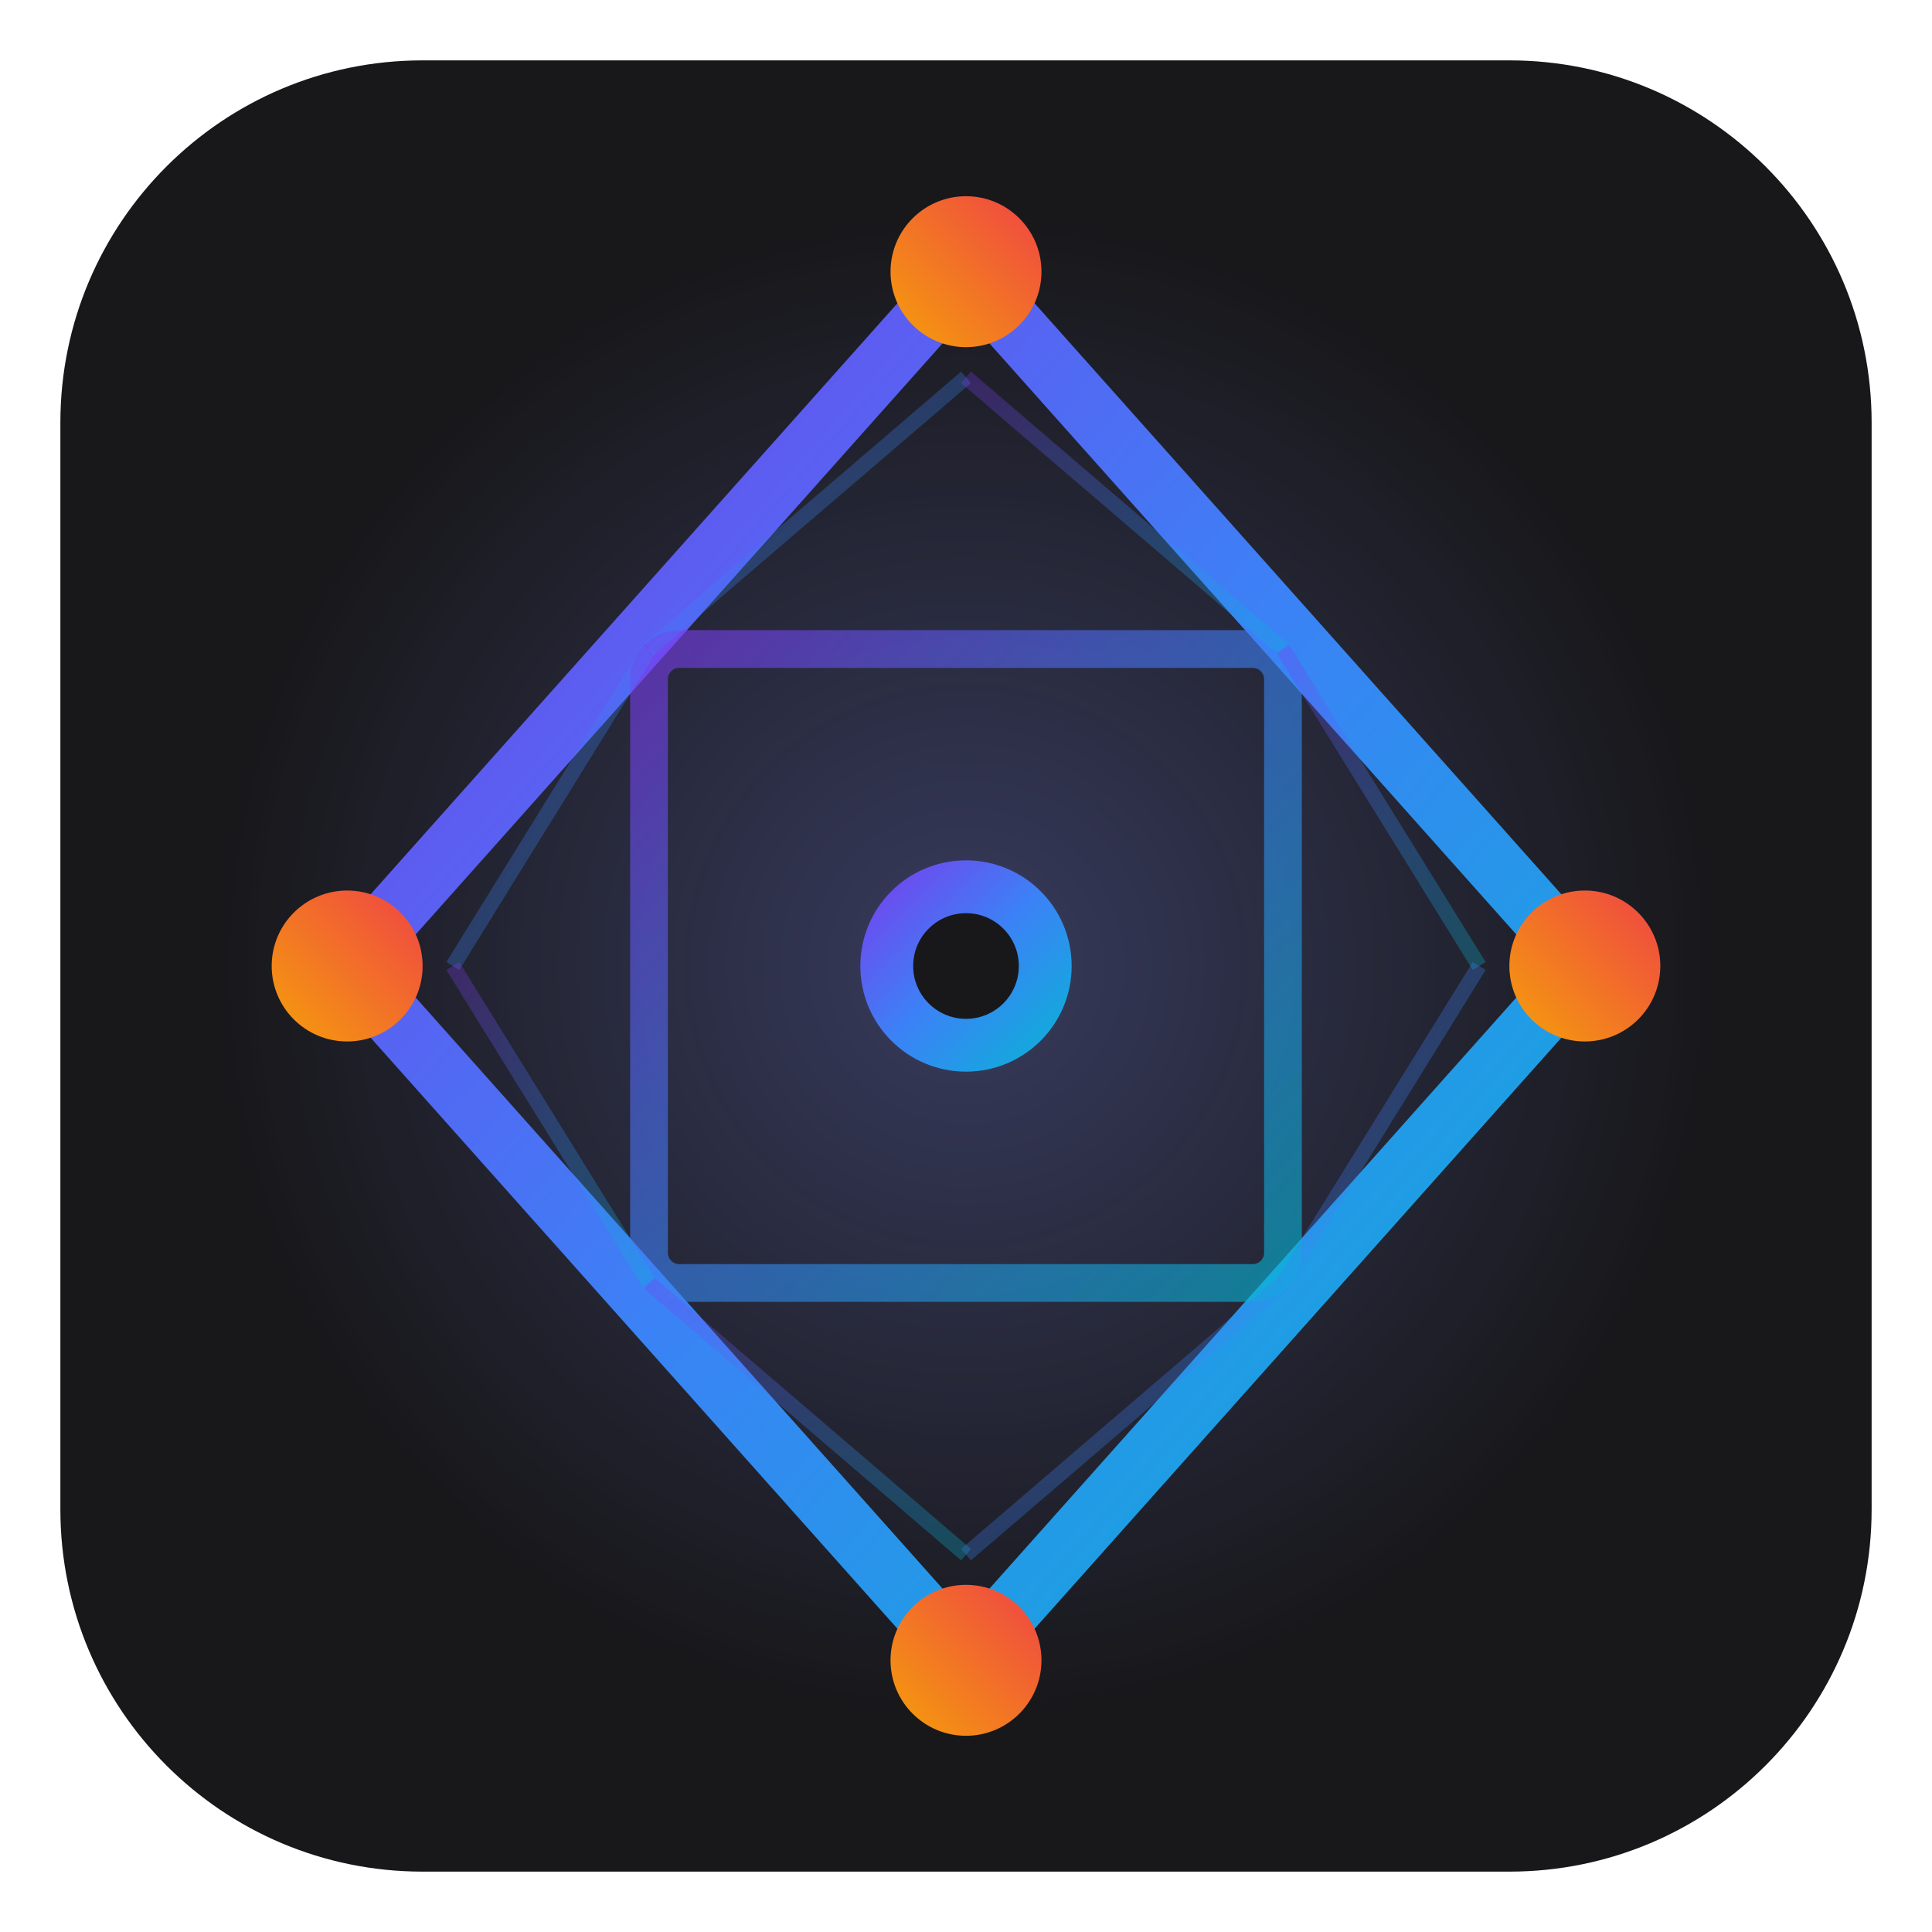
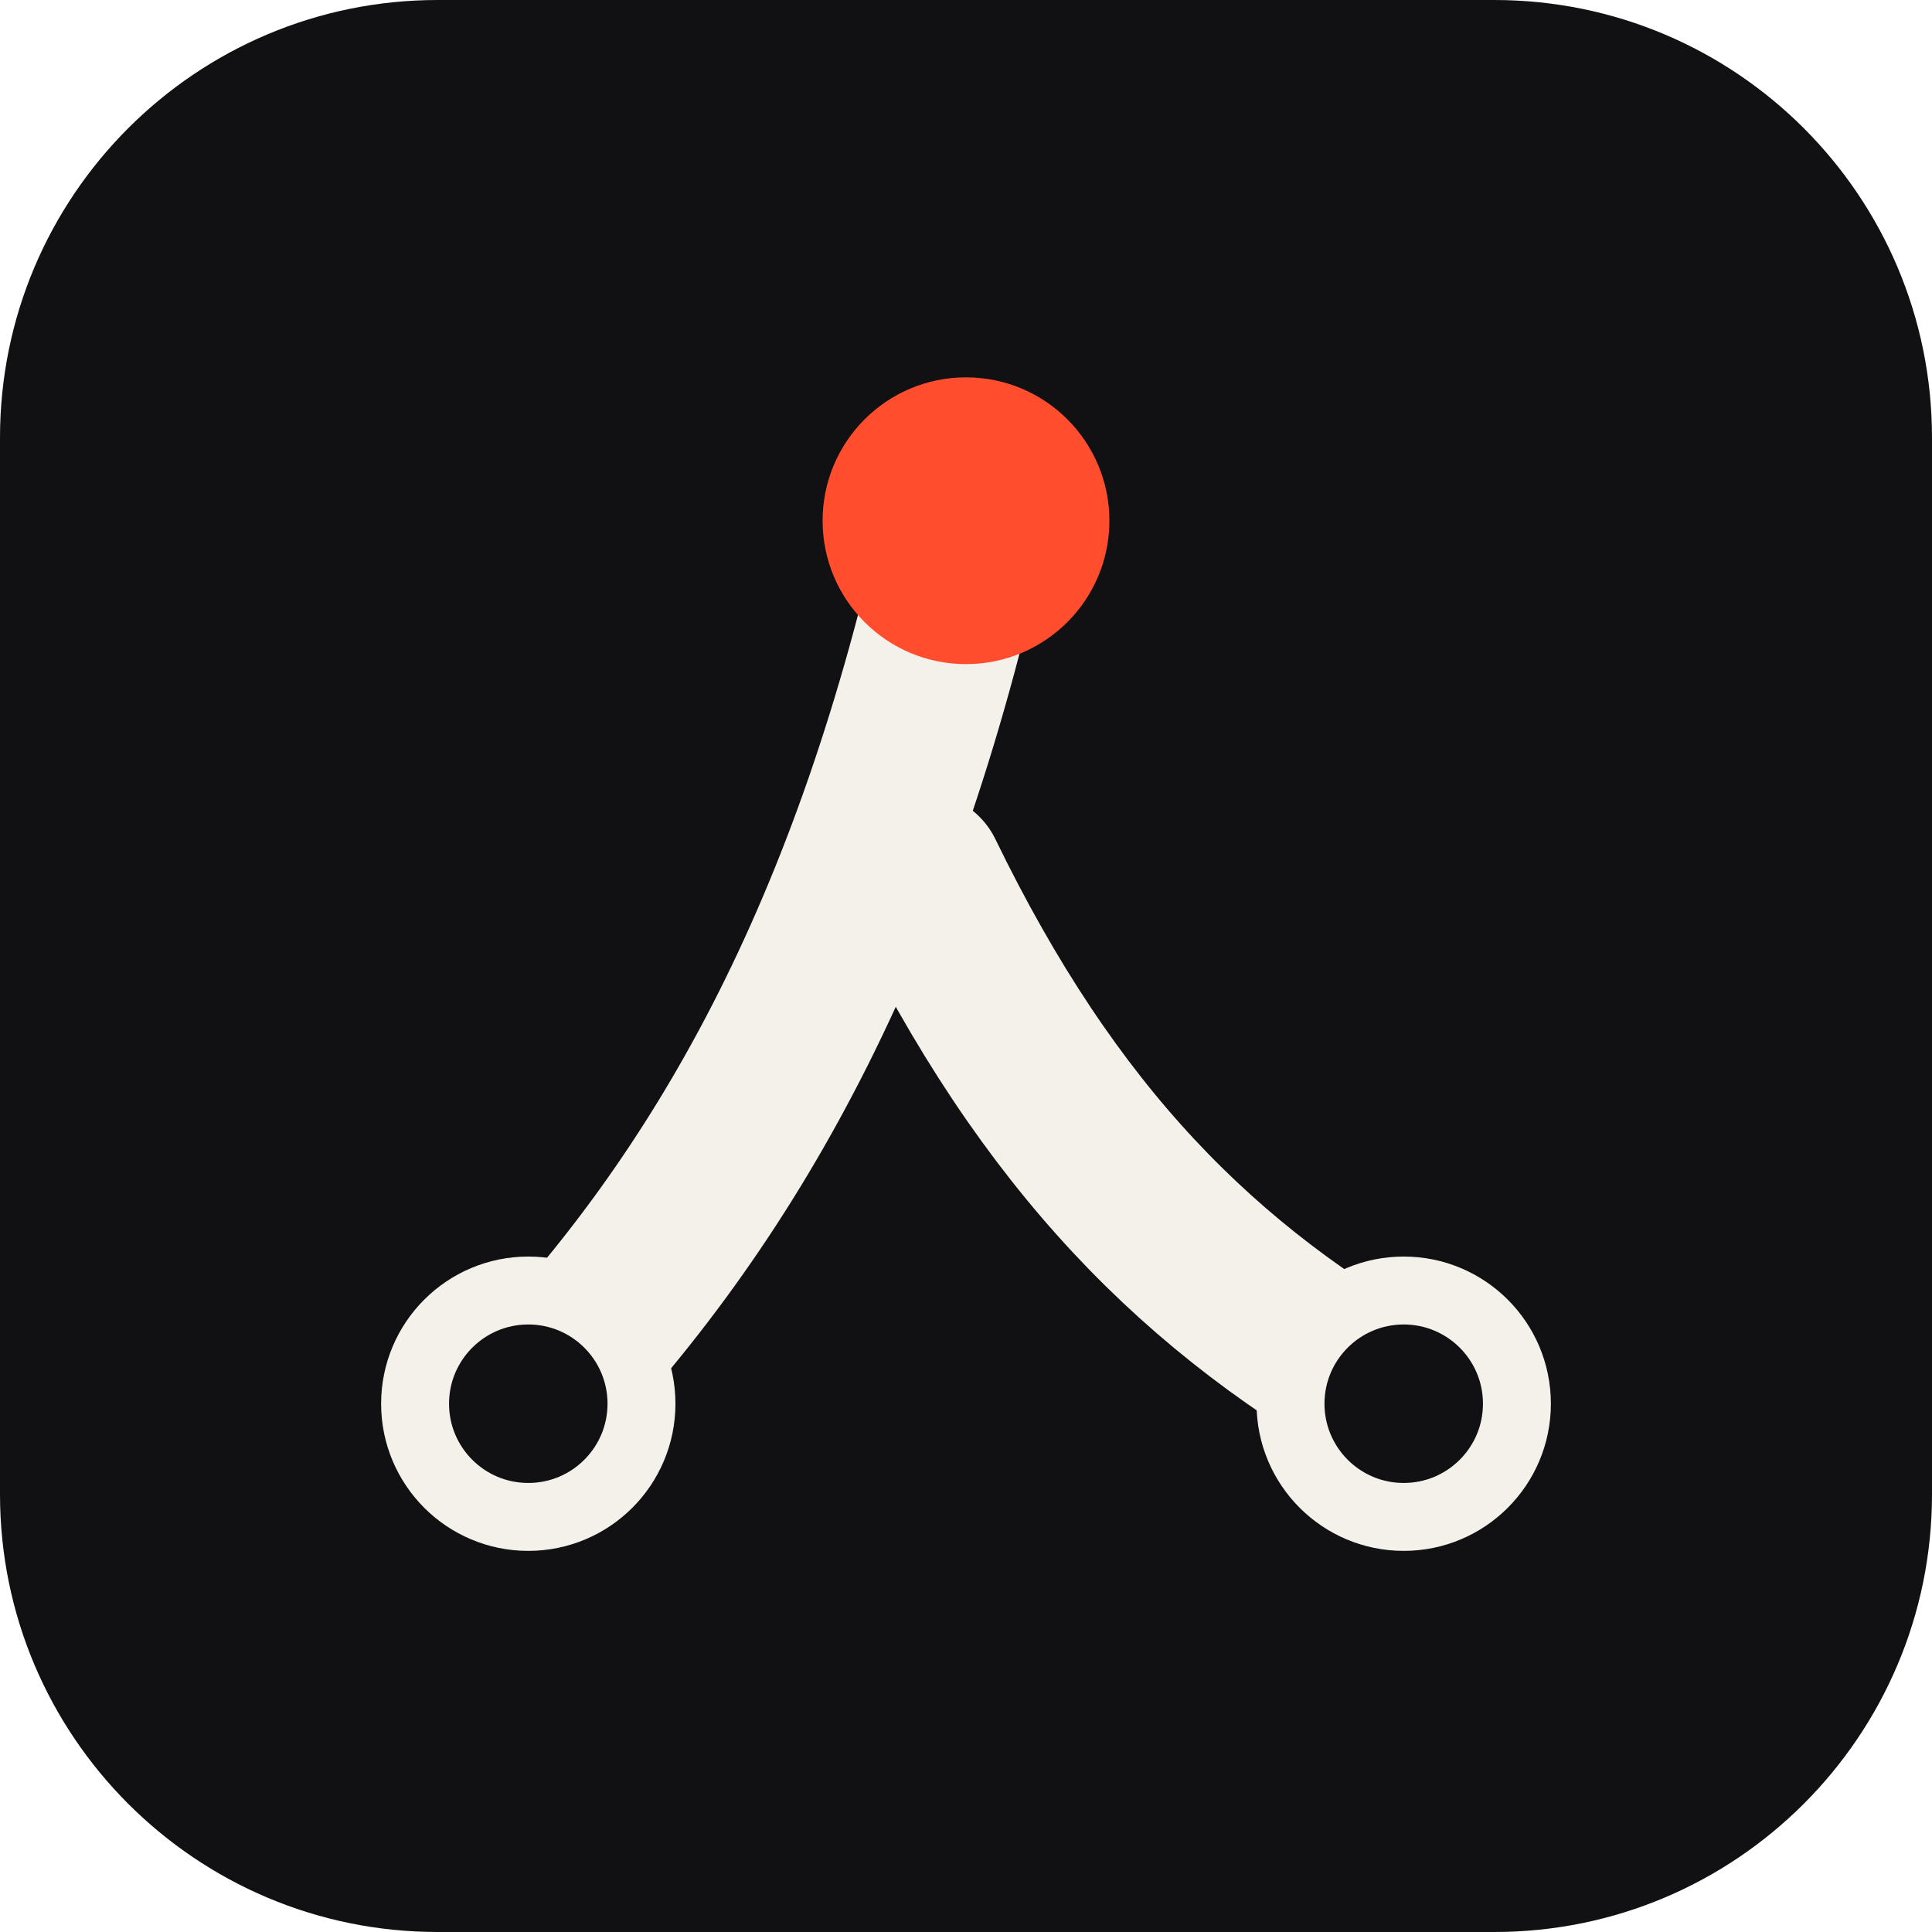
<svg xmlns="http://www.w3.org/2000/svg" viewBox="0 0 512 512">
-   <defs>
-     <linearGradient id="g1" x1="0%" y1="0%" x2="100%" y2="100%">
-       <stop offset="0%" stop-color="#7c3aed" />
-       <stop offset="50%" stop-color="#3b82f6" />
-       <stop offset="100%" stop-color="#06b6d4" />
-     </linearGradient>
-     <linearGradient id="g2" x1="0%" y1="100%" x2="100%" y2="0%">
-       <stop offset="0%" stop-color="#f59e0b" />
-       <stop offset="100%" stop-color="#ef4444" />
-     </linearGradient>
-     <radialGradient id="glow" cx="50%" cy="50%" r="50%">
-       <stop offset="0%" stop-color="#818cf8" stop-opacity="0.3" />
-       <stop offset="100%" stop-color="#818cf8" stop-opacity="0" />
-     </radialGradient>
-   </defs>
-   <rect x="16" y="16" width="480" height="480" rx="96" fill="#18181b" />
-   <circle cx="256" cy="256" r="200" fill="url(#glow)" />
-   <polygon points="256,72 420,256 256,440 92,256" fill="none" stroke="url(#g1)" stroke-width="16" stroke-linejoin="round" />
-   <rect x="172" y="172" width="168" height="168" rx="8" fill="none" stroke="url(#g1)" stroke-width="10" transform="rotate(0 256 256)" opacity="0.6" />
-   <circle cx="256" cy="72" r="20" fill="url(#g2)" />
-   <circle cx="92" cy="256" r="20" fill="url(#g2)" />
-   <circle cx="420" cy="256" r="20" fill="url(#g2)" />
-   <circle cx="256" cy="440" r="20" fill="url(#g2)" />
-   <circle cx="256" cy="256" r="28" fill="url(#g1)" />
-   <circle cx="256" cy="256" r="14" fill="#18181b" />
-   <line x1="256" y1="172" x2="256" y2="340" stroke="url(#g1)" stroke-width="6" opacity="0.4" />
-   <line x1="172" y1="256" x2="340" y2="256" stroke="url(#g1)" stroke-width="6" opacity="0.4" />
-   <line x1="256" y1="100" x2="172" y2="172" stroke="url(#g1)" stroke-width="4" opacity="0.3" />
-   <line x1="256" y1="100" x2="340" y2="172" stroke="url(#g1)" stroke-width="4" opacity="0.3" />
-   <line x1="256" y1="412" x2="172" y2="340" stroke="url(#g1)" stroke-width="4" opacity="0.3" />
-   <line x1="256" y1="412" x2="340" y2="340" stroke="url(#g1)" stroke-width="4" opacity="0.3" />
-   <line x1="120" y1="256" x2="172" y2="172" stroke="url(#g1)" stroke-width="4" opacity="0.3" />
-   <line x1="120" y1="256" x2="172" y2="340" stroke="url(#g1)" stroke-width="4" opacity="0.3" />
-   <line x1="392" y1="256" x2="340" y2="172" stroke="url(#g1)" stroke-width="4" opacity="0.3" />
-   <line x1="392" y1="256" x2="340" y2="340" stroke="url(#g1)" stroke-width="4" opacity="0.3" />
+   <rect width="512" height="512" rx="116" fill="#111113" />
+   <g fill="none" stroke="#F4F1EA" stroke-width="44" stroke-linecap="round">
+     <path d="M256 138 C 232 248, 192 318, 140 372" />
+     <path d="M244 232 C 278 302, 318 342, 372 372" />
+   </g>
+   <g fill="#111113" stroke="#F4F1EA" stroke-width="18">
+     <circle cx="140" cy="372" r="30" />
+     <circle cx="372" cy="372" r="30" />
+   </g>
+   <circle cx="256" cy="138" r="38" fill="#FF4D2E" />
</svg>
